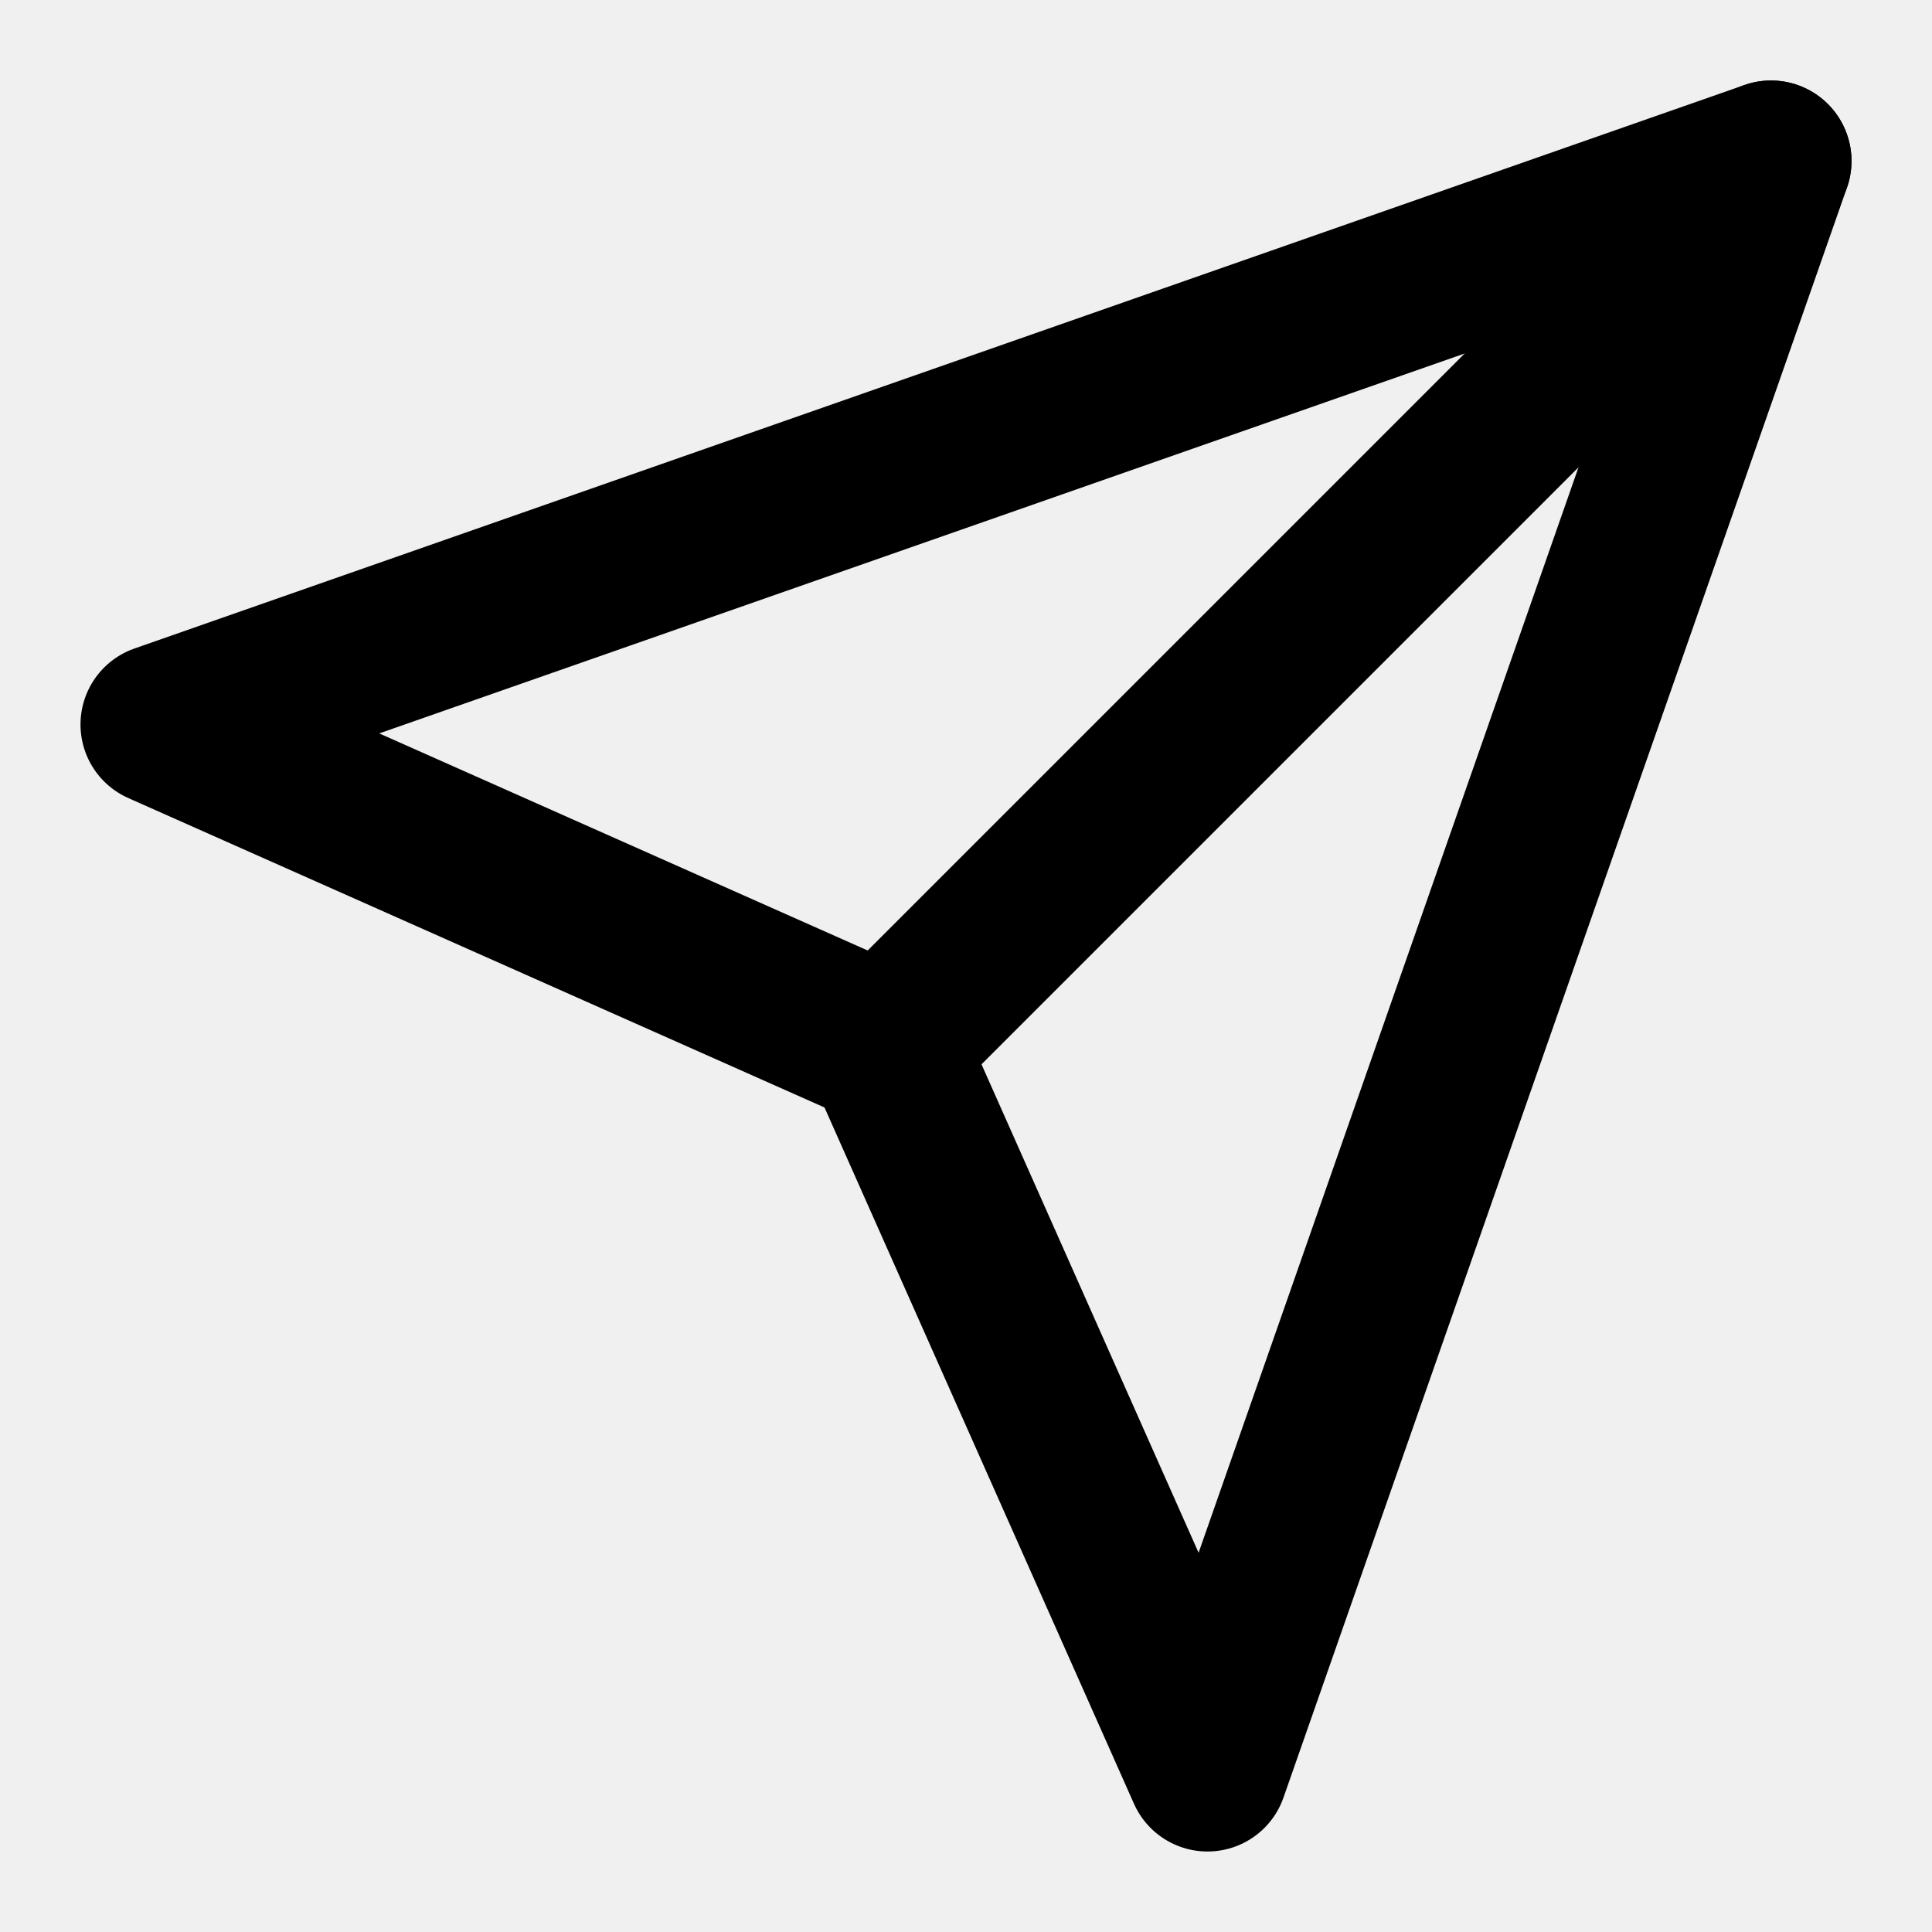
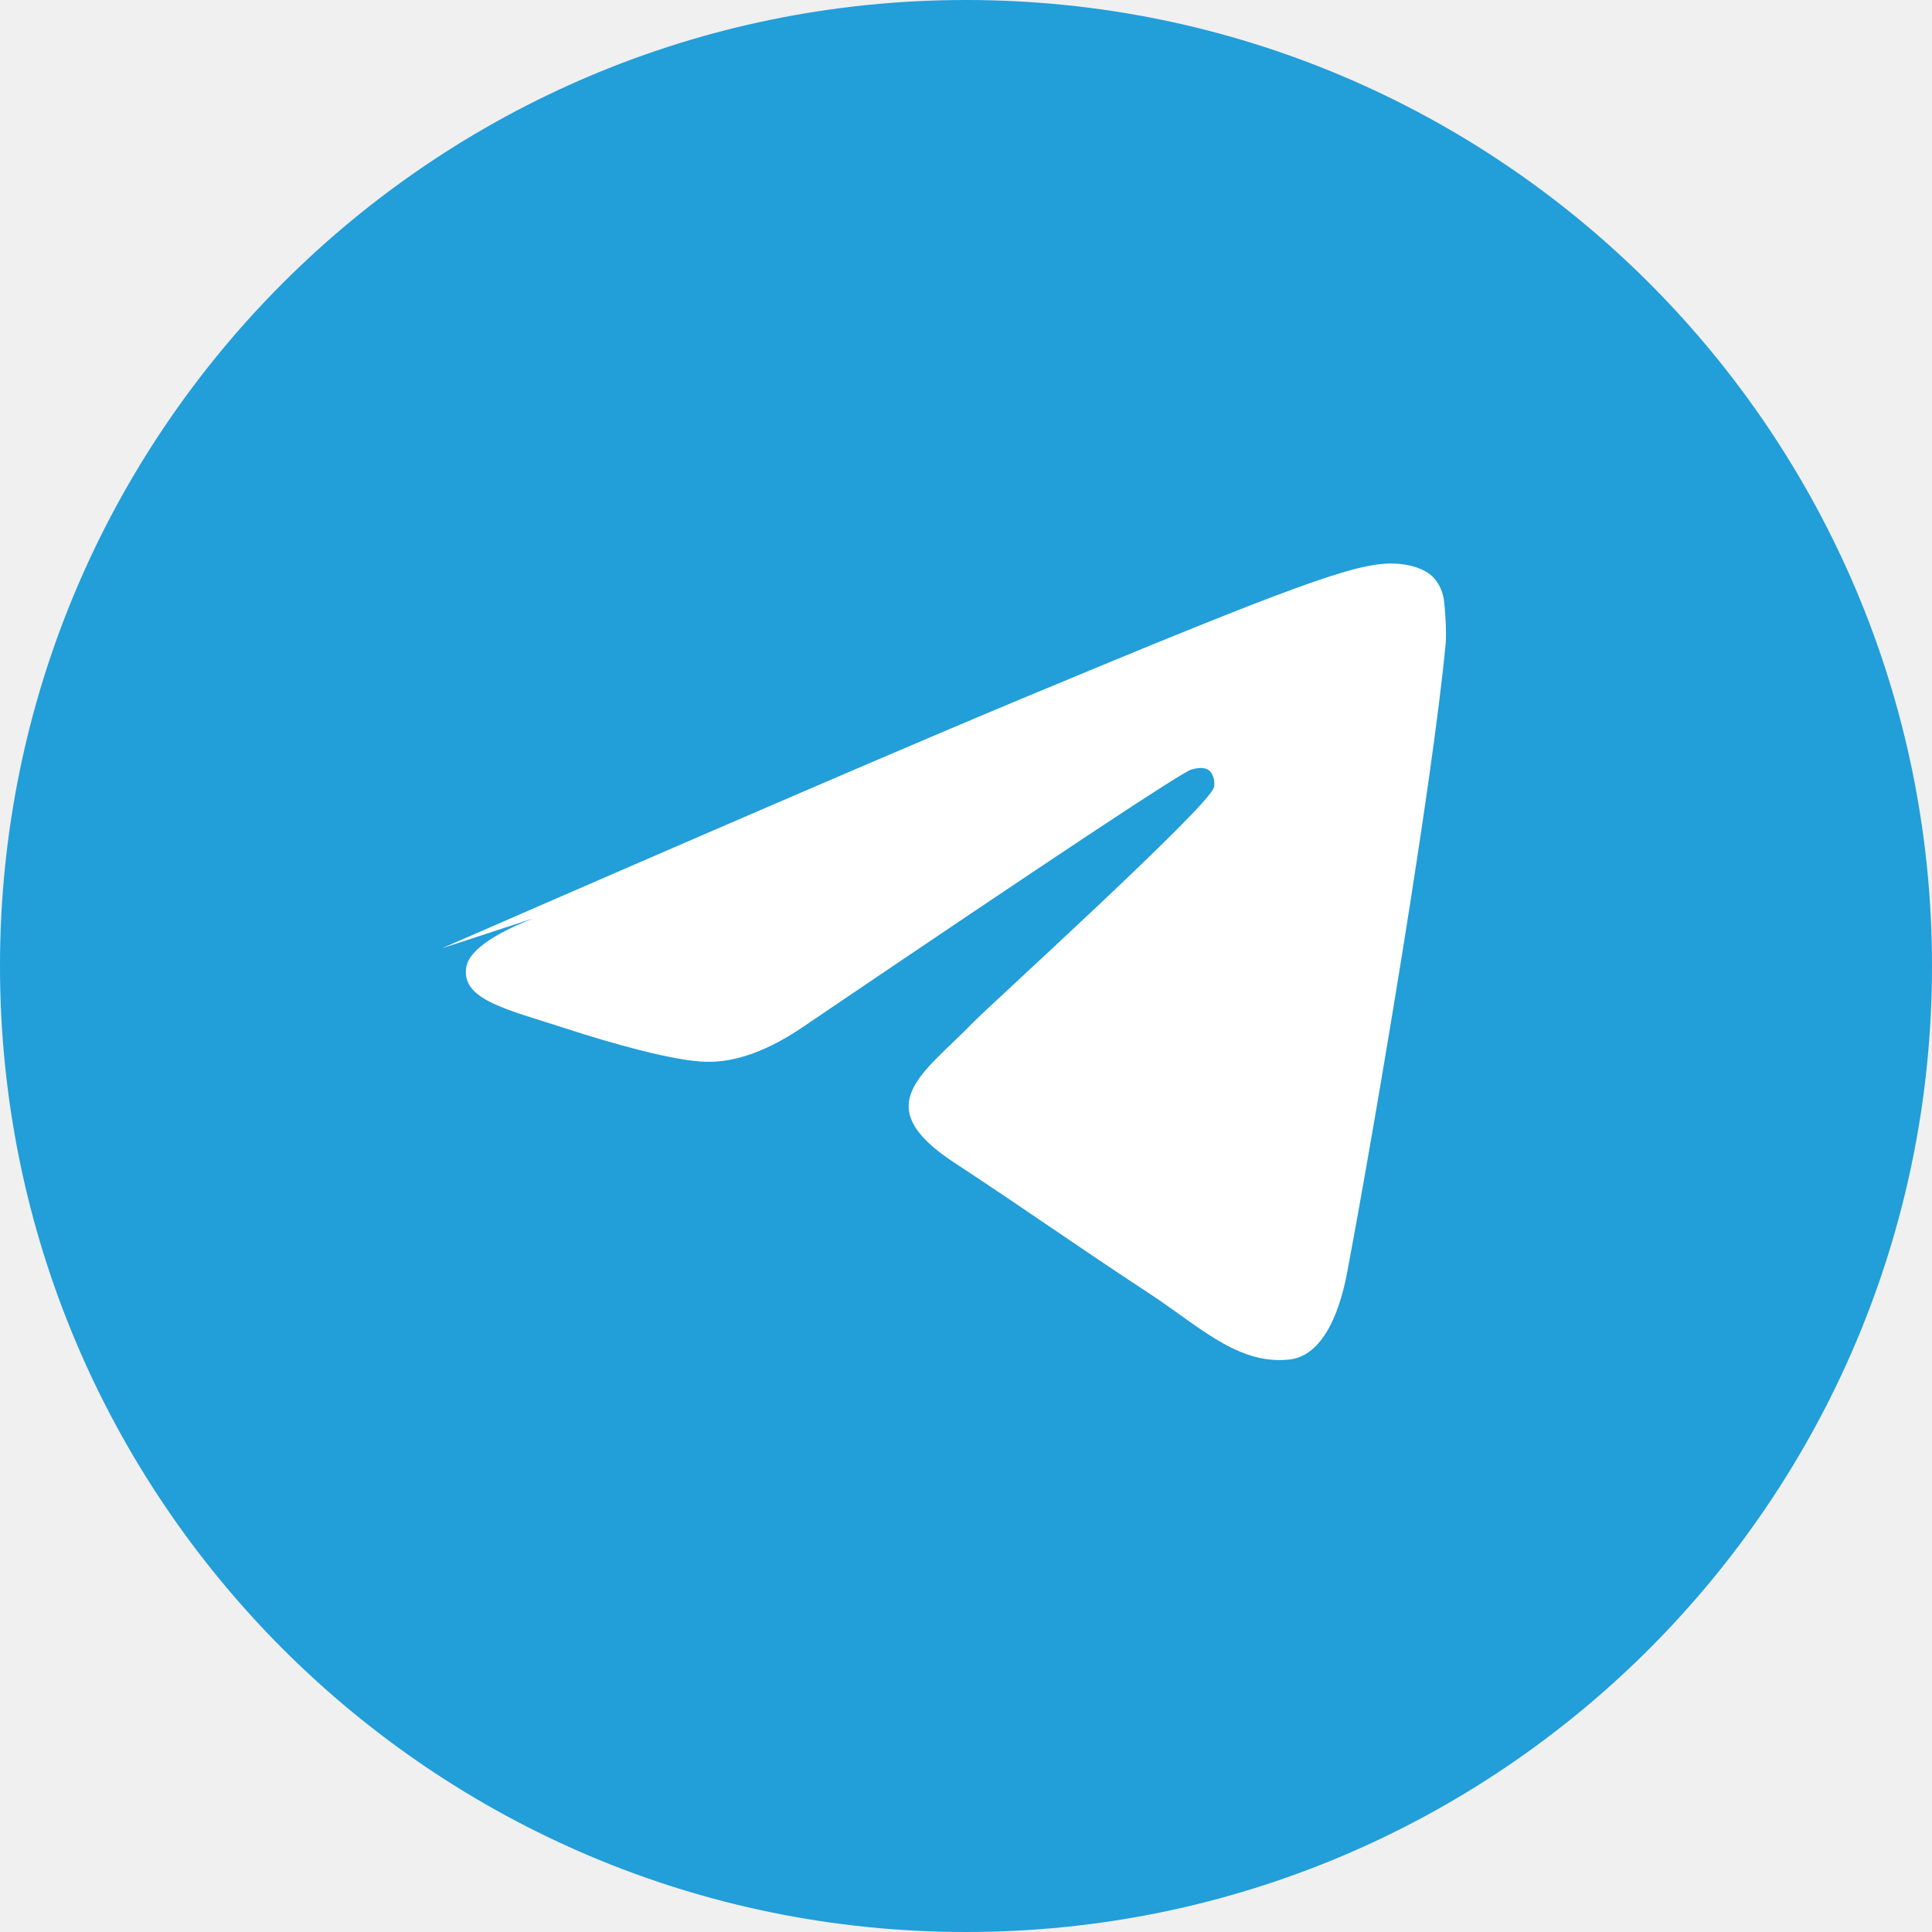
- <svg xmlns="http://www.w3.org/2000/svg" viewBox="0 0 24 24" fill="none" stroke="currentColor" stroke-width="2" stroke-linecap="round" stroke-linejoin="round" aria-hidden="true">
-   <path d="m22 2-7 20-4-9-9-4Z" />
-   <path d="M22 2 11 13" />
+ <svg xmlns="http://www.w3.org/2000/svg" viewBox="0 0 24 24" aria-hidden="true">
+   <circle cx="12" cy="12" r="12" fill="#229ED9" />
+   <path fill="#fff" d="M5.49 11.78c3.6-1.57 6-2.6 7.2-3.1 3.43-1.43 4.14-1.68 4.6-1.68.1 0 .33.02.48.14.12.1.16.24.17.34.01.1.03.32.02.5-.16 1.72-.86 5.88-1.22 7.8-.15.81-.45 1.09-.74 1.11-.63.06-1.11-.42-1.72-.82-.96-.63-1.5-1.02-2.43-1.63-1.08-.71-.38-1.1.24-1.74.16-.17 2.94-2.69 2.99-2.92.01-.03.01-.14-.05-.2-.06-.06-.16-.04-.23-.02-.1.02-1.7 1.08-4.8 3.18-.45.31-.86.46-1.23.45-.4-.01-1.18-.23-1.76-.42-.71-.23-1.27-.35-1.22-.74.02-.2.3-.41.83-.62z" />
</svg>
